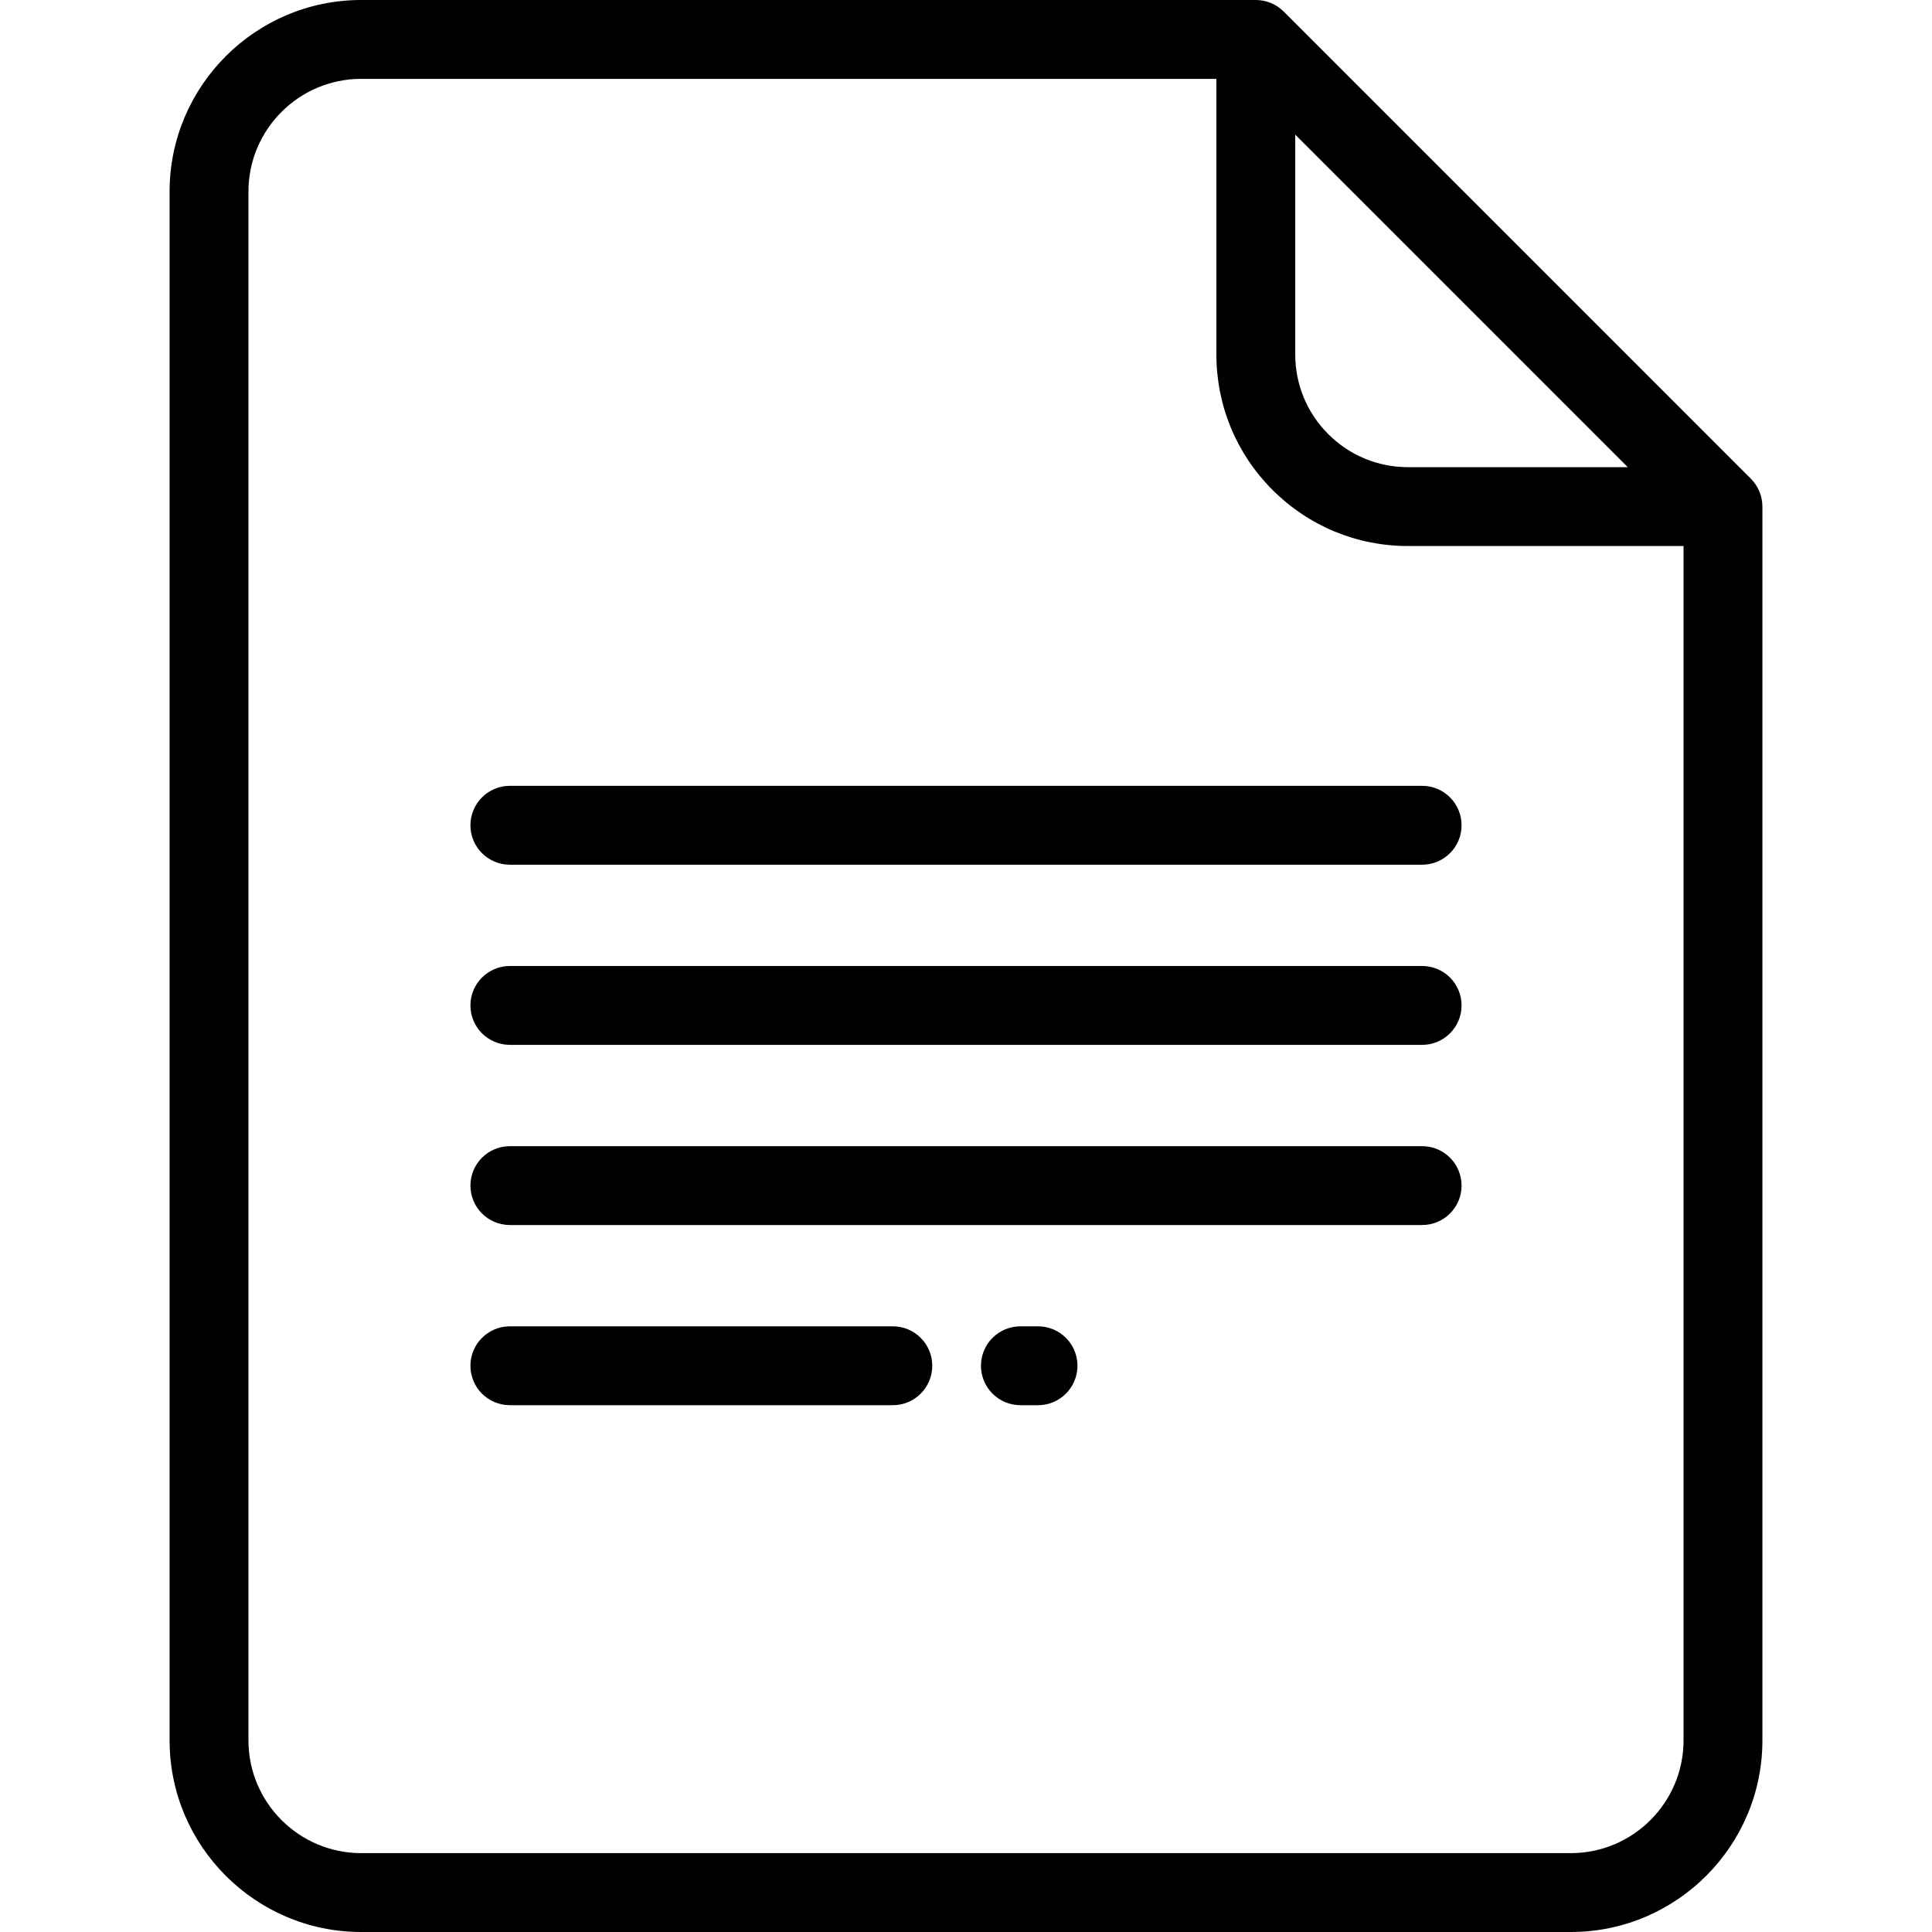
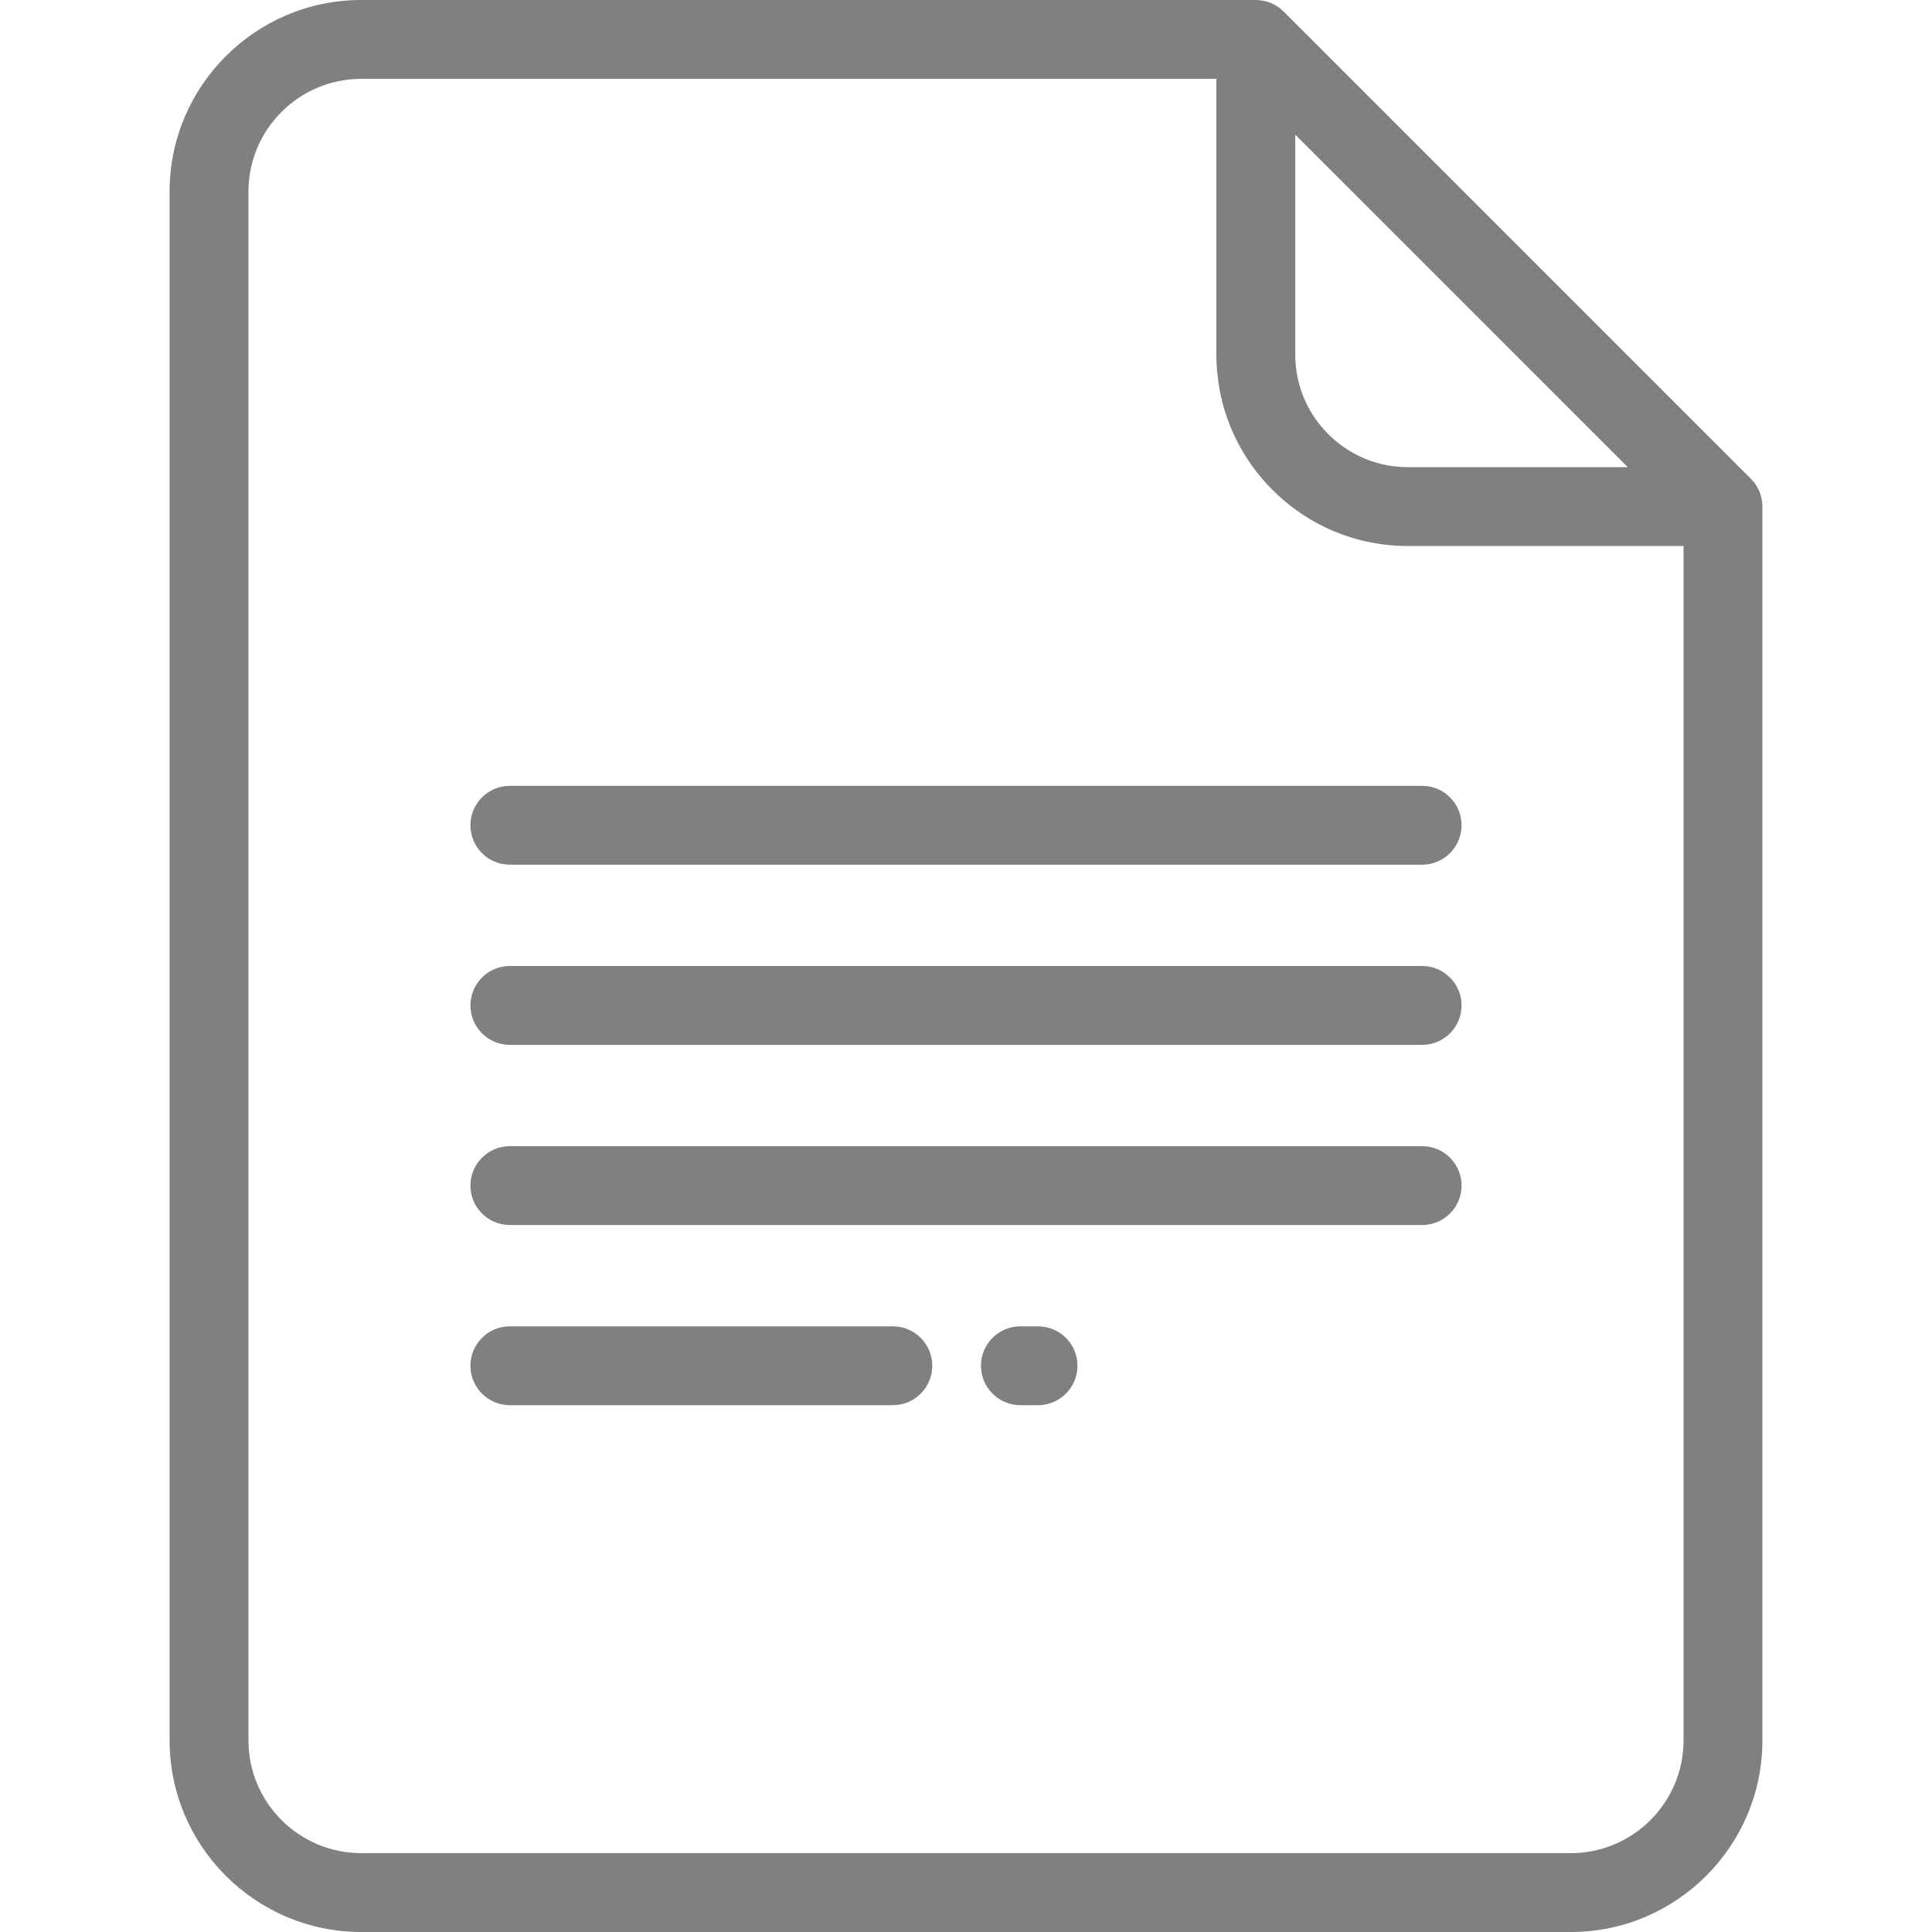
- <svg xmlns="http://www.w3.org/2000/svg" fill="#000000" height="24" width="24" version="1.1" id="Layer_1" viewBox="0 0 512.001 512.001" xml:space="preserve">
+ <svg xmlns="http://www.w3.org/2000/svg" fill="#808080" height="24" width="24" version="1.1" id="Layer_1" viewBox="0 0 512.001 512.001" xml:space="preserve">
  <g>
    <g>
      <path d="M463.996,126.864L340.192,3.061C338.231,1.101,335.574,0,332.803,0H95.726C67.724,0,44.944,22.782,44.944,50.784v410.434    c0,28.001,22.781,50.783,50.783,50.783h320.547c28.002,0,50.783-22.781,50.783-50.783V134.253    C467.056,131.482,465.955,128.824,463.996,126.864z M343.255,35.679l88.127,88.126H373.14c-7.984,0-15.49-3.109-21.134-8.753    c-5.643-5.643-8.752-13.148-8.751-21.131V35.679z M446.158,461.217c0,16.479-13.406,29.885-29.884,29.885H95.726    c-16.479,0-29.885-13.406-29.885-29.885V50.784c0.001-16.479,13.407-29.886,29.885-29.886h226.631v73.021    c-0.002,13.565,5.28,26.318,14.871,35.909c9.592,9.592,22.345,14.874,35.911,14.874h73.018V461.217z" />
    </g>
  </g>
  <g>
    <g>
      <path d="M275.092,351.492h-4.678c-5.77,0-10.449,4.678-10.449,10.449s4.679,10.449,10.449,10.449h4.678    c5.77,0,10.449-4.678,10.449-10.449S280.862,351.492,275.092,351.492z" />
    </g>
  </g>
  <g>
    <g>
      <path d="M236.61,351.492H135.118c-5.77,0-10.449,4.678-10.449,10.449s4.679,10.449,10.449,10.449H236.61    c5.77,0,10.449-4.678,10.449-10.449S242.381,351.492,236.61,351.492z" />
    </g>
  </g>
  <g>
    <g>
      <path d="M376.882,303.747H135.119c-5.77,0-10.449,4.678-10.449,10.449c0,5.771,4.679,10.449,10.449,10.449h241.763    c5.77,0,10.449-4.678,10.449-10.449C387.331,308.425,382.652,303.747,376.882,303.747z" />
    </g>
  </g>
  <g>
    <g>
      <path d="M376.882,256H135.119c-5.77,0-10.449,4.678-10.449,10.449c0,5.771,4.679,10.449,10.449,10.449h241.763    c5.77,0,10.449-4.678,10.449-10.449C387.331,260.678,382.652,256,376.882,256z" />
    </g>
  </g>
  <g>
    <g>
      <path d="M376.882,208.255H135.119c-5.77,0-10.449,4.678-10.449,10.449c0,5.771,4.679,10.449,10.449,10.449h241.763    c5.77,0,10.449-4.678,10.449-10.449S382.652,208.255,376.882,208.255z" />
    </g>
  </g>
</svg>
